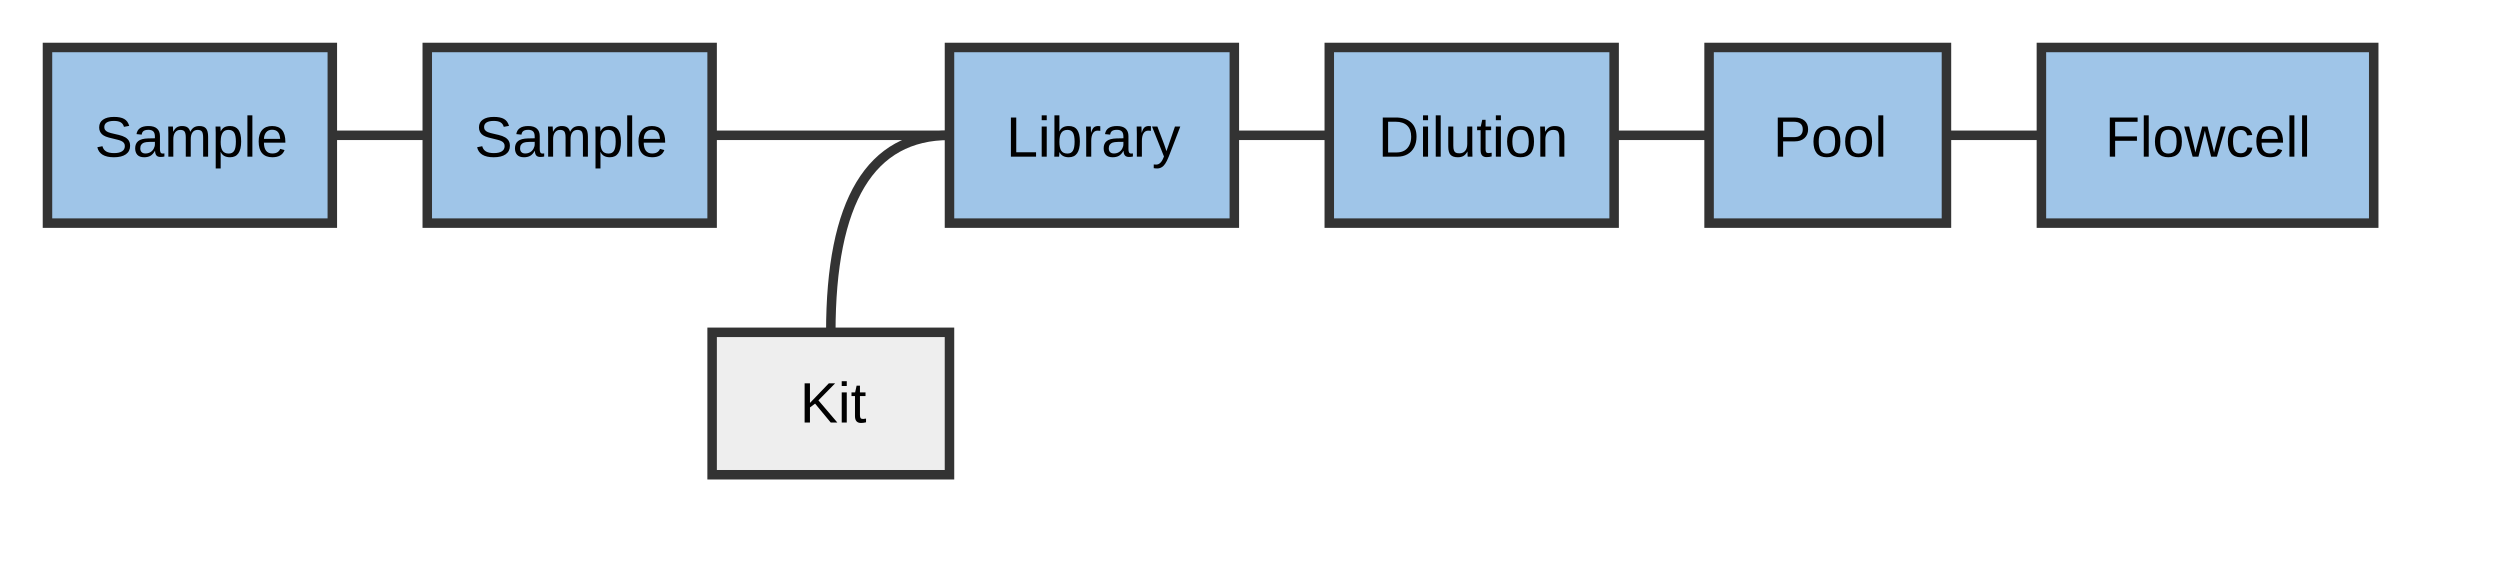
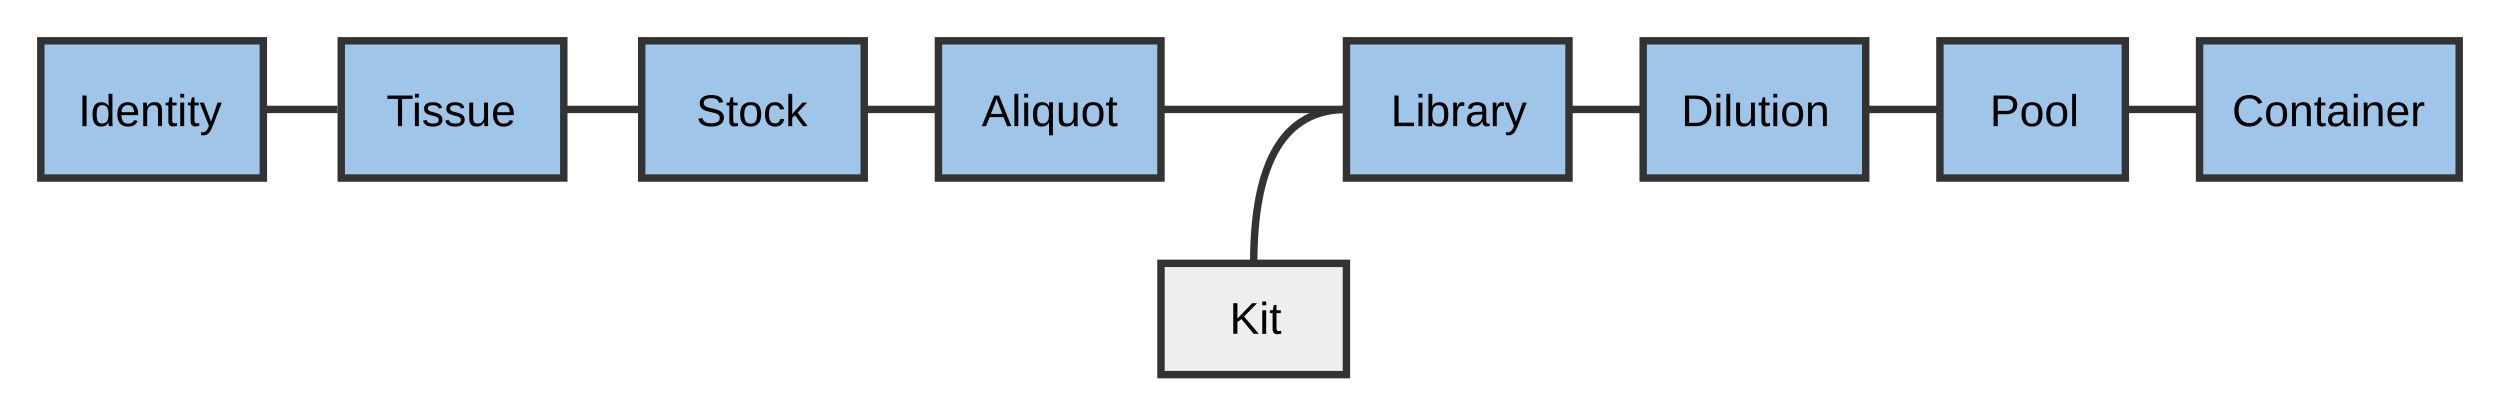
- <svg xmlns="http://www.w3.org/2000/svg" xmlns:html="http://www.w3.org/1999/xhtml" version="1.1" width="526.6" height="120" id="svg2">
+ <svg xmlns="http://www.w3.org/2000/svg" xmlns:html="http://www.w3.org/1999/xhtml" version="1.1" width="674" height="112" id="svg2">
  <html:style />
-   <path d="m 10,10 m 0,0 60,0 q 0,0 0,0 l 0,37 q 0,0 0,0 l -60,0 q 0,0 0,0 l 0,-37 q 0,0 0,0 z" stroke-miterlimit="10" id="sample1" style="fill:#9FC5E8;fill-opacity:1;stroke:#333333;stroke-width:2;stroke-miterlimit:10" />
+   <path d="m 173,11 m 0,0 60,0 q 0,0 0,0 l 0,37 q 0,0 0,0 l -60,0 q 0,0 0,0 l 0,-37 q 0,0 0,0 z" stroke-miterlimit="10" id="sample1" style="fill:#9fc5e8;fill-opacity:1;stroke:#333333;stroke-width:2;stroke-miterlimit:10" />
  <defs id="defs4" />
-   <text style="font-style:normal;font-weight:normal;font-size:12px;line-height:14px;font-family:Arial;fill:#000000;stroke:none" id="text54" y="33" x="19.953" line-height="14px" text-decoration="" font-weight="normal" font-style="normal" font-size="12px">Sample</text>
-   <path d="m 90,10 m 0,0 60,0 q 0,0 0,0 l 0,37 q 0,0 0,0 l -60,0 q 0,0 0,0 l 0,-37 q 0,0 0,0 z" stroke-miterlimit="10" id="sample2" style="fill:#9FC5E8;fill-opacity:1;stroke:#333333;stroke-width:2;stroke-miterlimit:10" />
-   <text style="font-style:normal;font-weight:normal;font-size:12px;line-height:14px;font-family:Arial;fill:#000000;stroke:none" id="text98" y="33" x="99.953" line-height="14px" text-decoration="" font-weight="normal" font-style="normal" font-size="12px">Sample</text>
-   <path d="m 150,70 m 0,0 50,0 q 0,0 0,0 l 0,30 q 0,0 0,0 l -50,0 q 0,0 0,0 l 0,-30 q 0,0 0,0 z" stroke-miterlimit="10" id="kit" style="fill:#eeeeee;stroke:#333333;stroke-width:2;stroke-miterlimit:10;fill-opacity:1" />
-   <rect x="159" y="78" width="33" height="14" id="rect128" style="fill:#000000;fill-opacity:0;stroke:none" />
-   <text style="font-style:normal;font-weight:normal;font-size:12px;line-height:14px;font-family:Arial;fill:#000000;stroke:none" id="text142" y="89" x="168.5" line-height="14px" text-decoration="" font-weight="normal" font-style="normal" font-size="12px">Kit</text>
-   <path d="m 200,10 m 0,0 60,0 q 0,0 0,0 l 0,37 q 0,0 0,0 l -60,0 q 0,0 0,0 l 0,-37 q 0,0 0,0 z" stroke-miterlimit="10" id="library" style="fill:#9FC5E8;stroke:#333333;stroke-width:2;stroke-miterlimit:10;fill-opacity:1" />
-   <text style="font-style:normal;font-weight:normal;font-size:12px;line-height:14px;font-family:Arial;fill:#000000;stroke:none" id="text186" y="33" x="211.953" line-height="14px" text-decoration="" font-weight="normal" font-style="normal" font-size="12px">Library</text>
-   <path d="m 280,10 m 0,0 60,0 q 0,0 0,0 l 0,37 q 0,0 0,0 l -60,0 q 0,0 0,0 l 0,-37 q 0,0 0,0 z" stroke-miterlimit="10" id="dilution" style="fill:#9FC5E8;stroke:#333333;stroke-width:2;stroke-miterlimit:10;fill-opacity:1" />
-   <text style="font-style:normal;font-weight:normal;font-size:12px;line-height:14px;font-family:Arial;fill:#000000;stroke:none" id="text230" y="33" x="290.281" line-height="14px" text-decoration="" font-weight="normal" font-style="normal" font-size="12px">Dilution</text>
-   <path d="m 360,10 m 0,0 50,0 q 0,0 0,0 l 0,37 q 0,0 0,0 l -50,0 q 0,0 0,0 l 0,-37 q 0,0 0,0 z" stroke-miterlimit="10" id="pool" style="fill:#9FC5E8;stroke:#333333;stroke-width:2;stroke-miterlimit:10;fill-opacity:1" />
-   <rect x="369" y="22" width="33" height="14" id="rect260" style="fill:#000000;fill-opacity:0;stroke:none" />
-   <text style="font-style:normal;font-weight:normal;font-size:12px;line-height:14px;font-family:Arial;fill:#000000;stroke:none" id="text274" y="33" x="373.484" line-height="14px" text-decoration="" font-weight="normal" font-style="normal" font-size="12px">Pool</text>
-   <path d="m 430,10 m 0,0 70,0 q 0,0 0,0 l 0,37 q 0,0 0,0 l -70,0 q 0,0 0,0 l 0,-37 q 0,0 0,0 z" stroke-miterlimit="10" id="flowcell" style="fill:#9FC5E8;stroke:#333333;stroke-width:2;stroke-miterlimit:10;fill-opacity:1" />
-   <text style="font-style:normal;font-weight:normal;font-size:12px;line-height:14px;font-family:Arial;fill:#000000;stroke:none" id="text318" y="33" x="443.422" line-height="14px" text-decoration="" font-weight="normal" font-style="normal" font-size="12px">Flowcell</text>
-   <path style="fill:none;stroke:#333333;stroke-width:2;stroke-miterlimit:10" id="path328" stroke-miterlimit="10" d="m 410,28.5 6.667,0 6.667,0 6.667,0" />
-   <path style="fill:none;stroke:#333333;stroke-width:2;stroke-miterlimit:10" id="path338" stroke-miterlimit="10" d="m 340,28.5 6.667,0 6.667,0 6.667,0" />
-   <path style="fill:none;stroke:#333333;stroke-width:2;stroke-miterlimit:10" id="path348" stroke-miterlimit="10" d="m 280,28.5 -6.667,0 -6.667,0 -6.667,0" />
-   <path style="fill:none;stroke:#333333;stroke-width:2;stroke-miterlimit:10" id="path358" stroke-miterlimit="10" d="m 175,70 q 0,-41.5 25,-41.5" />
-   <path style="fill:none;stroke:#333333;stroke-width:2;stroke-miterlimit:10" id="path368" stroke-miterlimit="10" d="m 150,28.5 16.667,0 16.667,0 16.667,0" />
-   <path style="fill:none;stroke:#333333;stroke-width:2;stroke-miterlimit:10" id="path378" stroke-miterlimit="10" d="m 70,28.5 6.667,0 6.667,0 L 90,28.5" />
+   <text style="font-style:normal;font-weight:normal;font-size:12px;line-height:14px;font-family:Arial;fill:#000000;stroke:none" id="text54" y="34" x="187.707" line-height="14px" text-decoration="" font-weight="normal" font-style="normal" font-size="12px">Stock</text>
+   <path d="m 253,11 m 0,0 60,0 q 0,0 0,0 l 0,37 q 0,0 0,0 l -60,0 q 0,0 0,0 l 0,-37 q 0,0 0,0 z" stroke-miterlimit="10" id="sample2" style="fill:#9fc5e8;fill-opacity:1;stroke:#333333;stroke-width:2;stroke-miterlimit:10" />
+   <text style="font-style:normal;font-weight:normal;font-size:12px;line-height:14px;font-family:Arial;fill:#000000;stroke:none" id="text98" y="34" x="264.666" line-height="14px" text-decoration="" font-weight="normal" font-style="normal" font-size="12px">Aliquot</text>
+   <path d="m 313,71 m 0,0 50,0 q 0,0 0,0 l 0,30 q 0,0 0,0 l -50,0 q 0,0 0,0 l 0,-30 q 0,0 0,0 z" stroke-miterlimit="10" id="kit" style="fill:#eeeeee;fill-opacity:1;stroke:#333333;stroke-width:2;stroke-miterlimit:10" />
+   <rect x="322" y="79" width="33" height="14" id="rect128" style="fill:#000000;fill-opacity:0;stroke:none" />
+   <text style="font-style:normal;font-weight:normal;font-size:12px;line-height:14px;font-family:Arial;fill:#000000;stroke:none" id="text142" y="90" x="331.5" line-height="14px" text-decoration="" font-weight="normal" font-style="normal" font-size="12px">Kit</text>
+   <path d="m 363,11 m 0,0 60,0 q 0,0 0,0 l 0,37 q 0,0 0,0 l -60,0 q 0,0 0,0 l 0,-37 q 0,0 0,0 z" stroke-miterlimit="10" id="library" style="fill:#9fc5e8;fill-opacity:1;stroke:#333333;stroke-width:2;stroke-miterlimit:10" />
+   <text style="font-style:normal;font-weight:normal;font-size:12px;line-height:14px;font-family:Arial;fill:#000000;stroke:none" id="text186" y="34" x="374.953" line-height="14px" text-decoration="" font-weight="normal" font-style="normal" font-size="12px">Library</text>
+   <path d="m 443,11 m 0,0 60,0 q 0,0 0,0 l 0,37 q 0,0 0,0 l -60,0 q 0,0 0,0 l 0,-37 q 0,0 0,0 z" stroke-miterlimit="10" id="dilution" style="fill:#9fc5e8;fill-opacity:1;stroke:#333333;stroke-width:2;stroke-miterlimit:10" />
+   <text style="font-style:normal;font-weight:normal;font-size:12px;line-height:14px;font-family:Arial;fill:#000000;stroke:none" id="text230" y="34" x="453.281" line-height="14px" text-decoration="" font-weight="normal" font-style="normal" font-size="12px">Dilution</text>
+   <path d="m 523,11 m 0,0 50,0 q 0,0 0,0 l 0,37 q 0,0 0,0 l -50,0 q 0,0 0,0 l 0,-37 q 0,0 0,0 z" stroke-miterlimit="10" id="pool" style="fill:#9fc5e8;fill-opacity:1;stroke:#333333;stroke-width:2;stroke-miterlimit:10" />
+   <rect x="532" y="23" width="33" height="14" id="rect260" style="fill:#000000;fill-opacity:0;stroke:none" />
+   <text style="font-style:normal;font-weight:normal;font-size:12px;line-height:14px;font-family:Arial;fill:#000000;stroke:none" id="text274" y="34" x="536.484" line-height="14px" text-decoration="" font-weight="normal" font-style="normal" font-size="12px">Pool</text>
+   <path d="m 593,11 m 0,0 70,0 q 0,0 0,0 l 0,37 q 0,0 0,0 l -70,0 q 0,0 0,0 l 0,-37 q 0,0 0,0 z" stroke-miterlimit="10" id="flowcell" style="fill:#9fc5e8;fill-opacity:1;stroke:#333333;stroke-width:2;stroke-miterlimit:10" />
+   <text style="font-style:normal;font-weight:normal;font-size:12px;line-height:14px;font-family:Arial;fill:#000000;stroke:none" id="text318" y="34" x="601.762" line-height="14px" text-decoration="" font-weight="normal" font-style="normal" font-size="12px">Container</text>
+   <path style="fill:none;stroke:#333333;stroke-width:2;stroke-miterlimit:10" id="path328" stroke-miterlimit="10" d="m 573,29.5 6.667,0 6.667,0 6.667,0" />
+   <path style="fill:none;stroke:#333333;stroke-width:2;stroke-miterlimit:10" id="path338" stroke-miterlimit="10" d="m 503,29.5 6.667,0 6.667,0 6.667,0" />
+   <path style="fill:none;stroke:#333333;stroke-width:2;stroke-miterlimit:10" id="path348" stroke-miterlimit="10" d="m 443,29.5 -6.667,0 -6.667,0 -6.667,0" />
+   <path style="fill:none;stroke:#333333;stroke-width:2;stroke-miterlimit:10" id="path358" stroke-miterlimit="10" d="m 338,71 q 0,-41.5 25,-41.5" />
+   <path style="fill:none;stroke:#333333;stroke-width:2;stroke-miterlimit:10" id="path368" stroke-miterlimit="10" d="m 313,29.5 16.667,0 16.667,0 16.667,0" />
+   <path style="fill:none;stroke:#333333;stroke-width:2;stroke-miterlimit:10" id="path378" stroke-miterlimit="10" d="m 233,29.5 6.667,0 6.667,0 6.667,0" />
+   <path style="fill:#9fc5e8;fill-opacity:1;stroke:#333333;stroke-width:2;stroke-miterlimit:10" id="path6984" stroke-miterlimit="10" d="m 92,11 m 0,0 60,0 q 0,0 0,0 l 0,37 q 0,0 0,0 l -60,0 q 0,0 0,0 l 0,-37 q 0,0 0,0 z" />
+   <text font-size="12px" font-style="normal" font-weight="normal" text-decoration="" line-height="14px" x="104.174" y="34" id="text6986" style="font-style:normal;font-weight:normal;font-size:12px;line-height:14px;font-family:Arial;fill:#000000;stroke:none">Tissue</text>
+   <path d="m 152,29.5 6.667,0 6.667,0 6.667,0" stroke-miterlimit="10" id="path6988" style="fill:none;stroke:#333333;stroke-width:2;stroke-miterlimit:10" />
+   <path d="m 11,11 m 0,0 60,0 q 0,0 0,0 l 0,37 q 0,0 0,0 l -60,0 q 0,0 0,0 l 0,-37 q 0,0 0,0 z" stroke-miterlimit="10" id="path6990" style="fill:#9fc5e8;fill-opacity:1;stroke:#333333;stroke-width:2;stroke-miterlimit:10" />
+   <text style="font-style:normal;font-weight:normal;font-size:12px;line-height:14px;font-family:Arial;fill:#000000;stroke:none" id="text6992" y="34" x="21.11" line-height="14px" text-decoration="" font-weight="normal" font-style="normal" font-size="12px">Identity</text>
+   <path style="fill:none;stroke:#333333;stroke-width:2;stroke-miterlimit:10" id="path6994" stroke-miterlimit="10" d="m 71,29.5 6.667,0 6.667,0 L 91,29.5" />
</svg>
